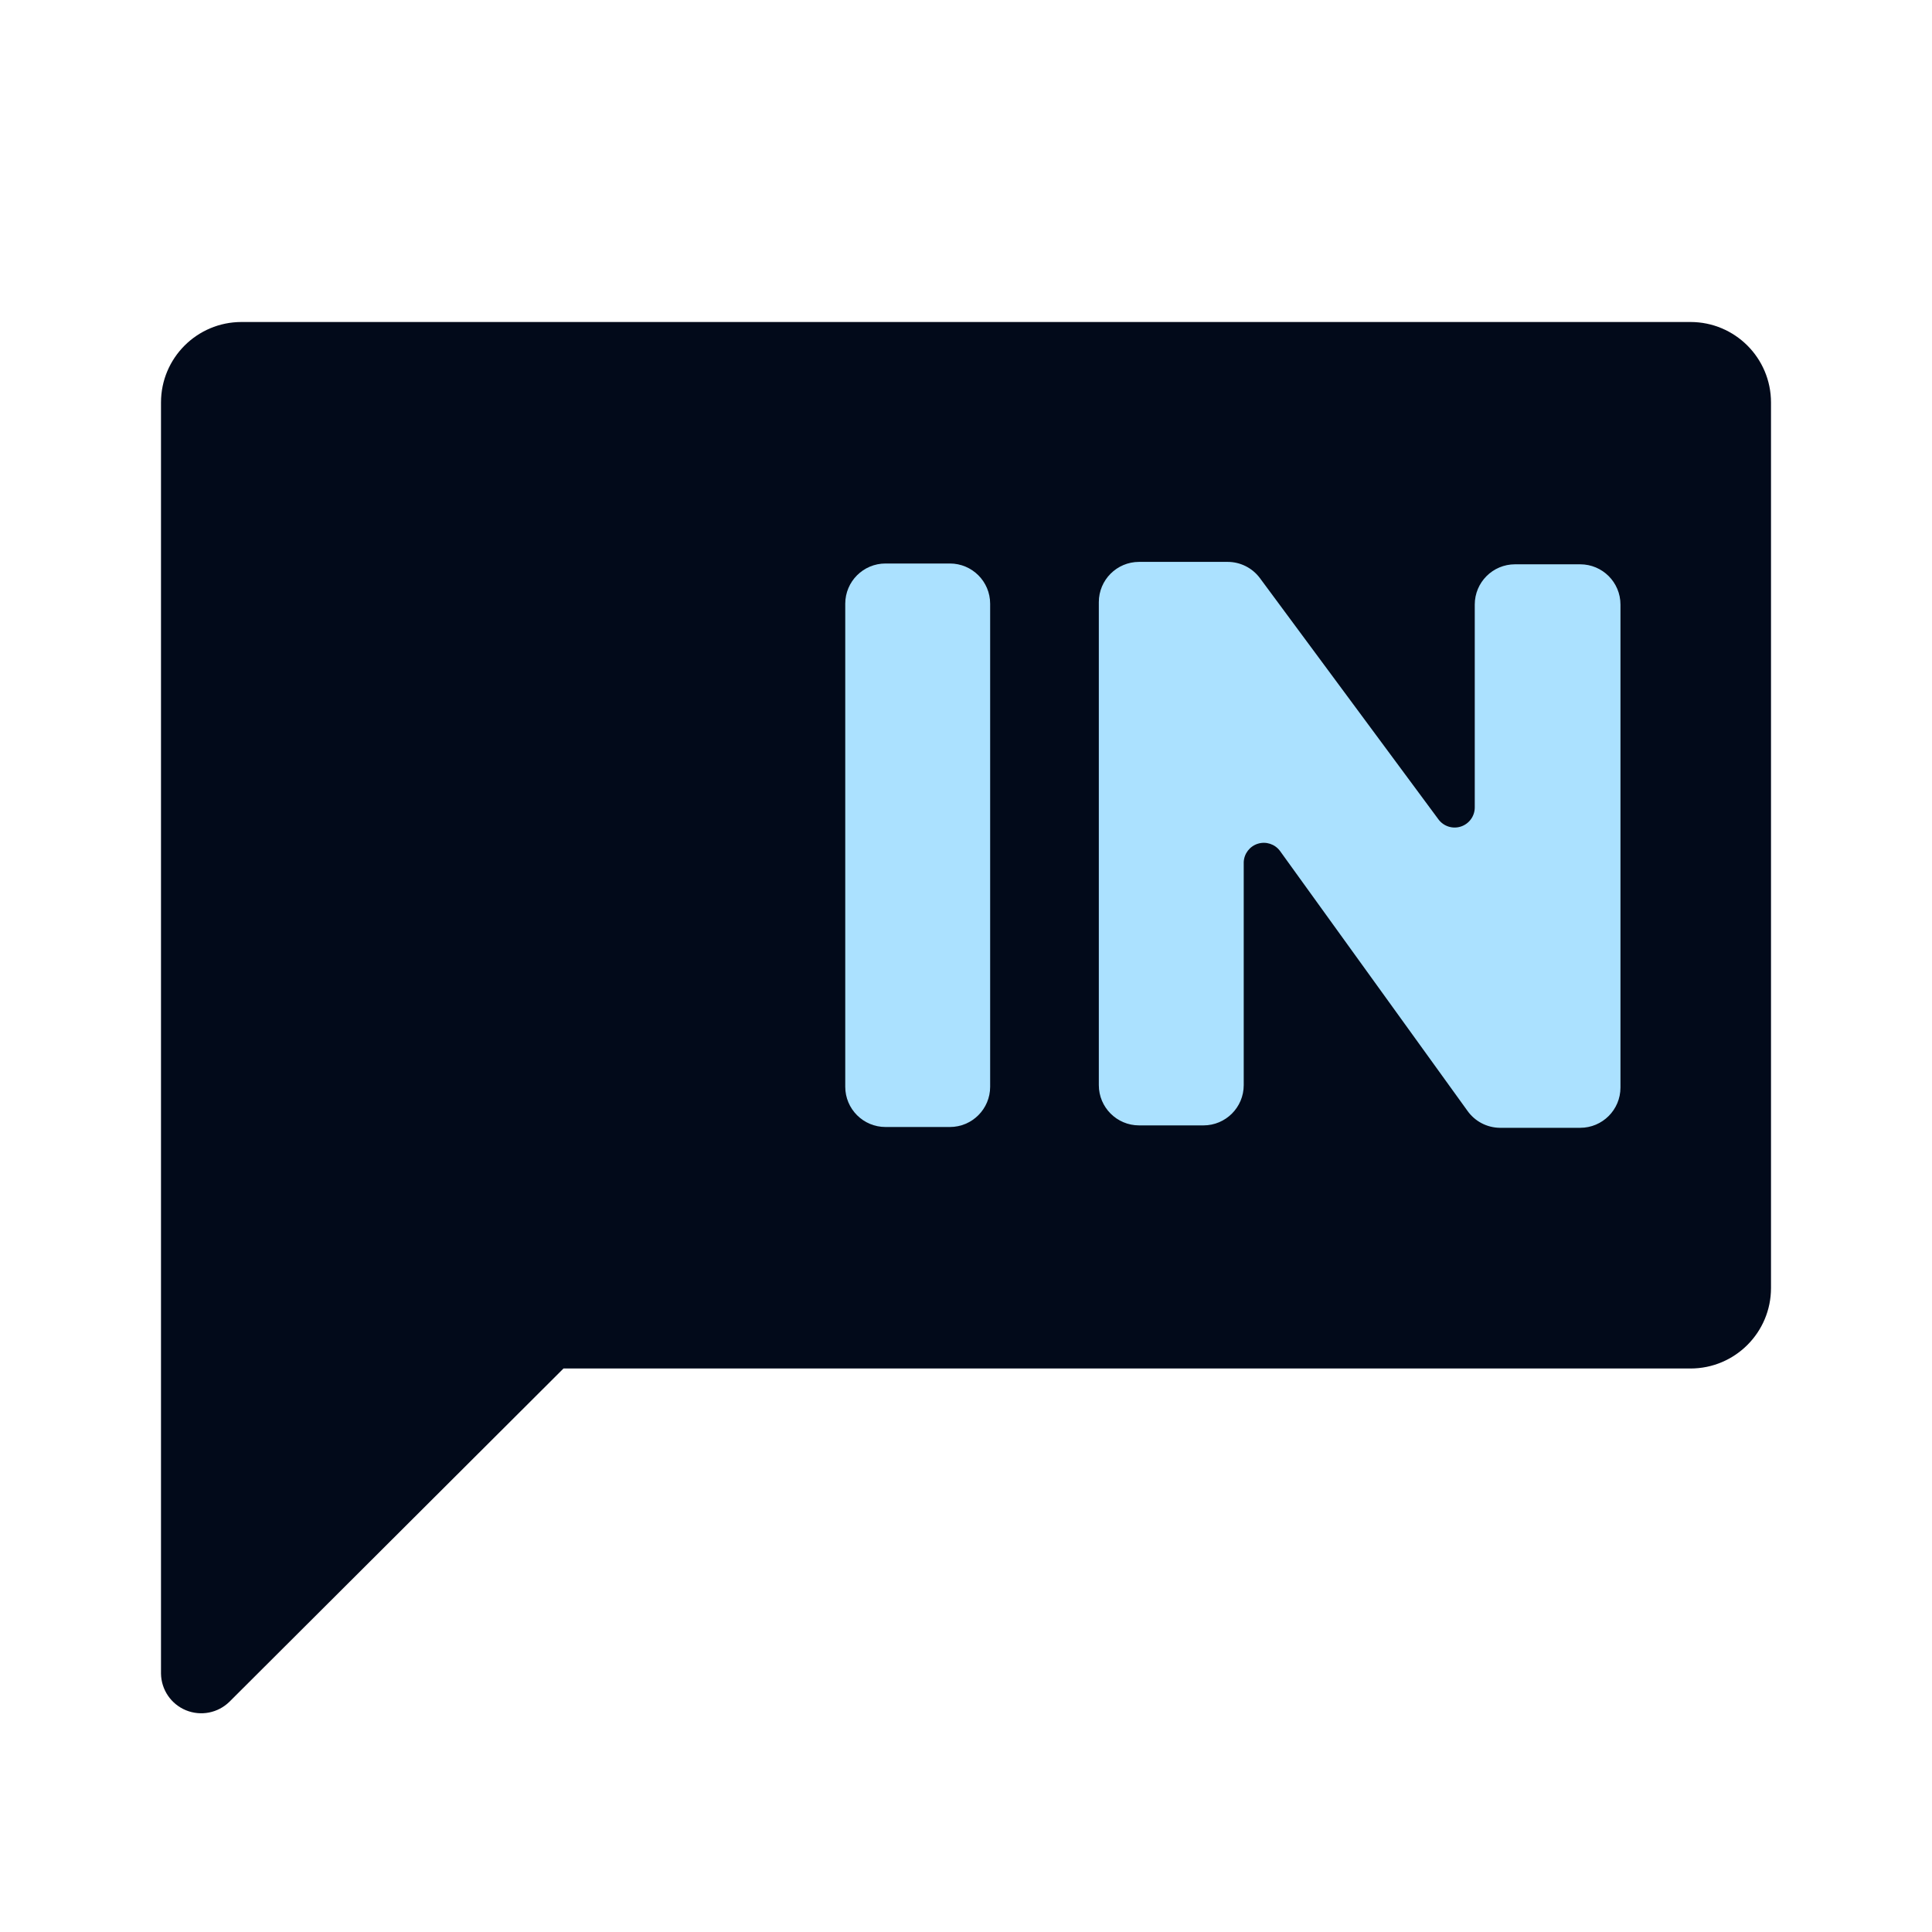
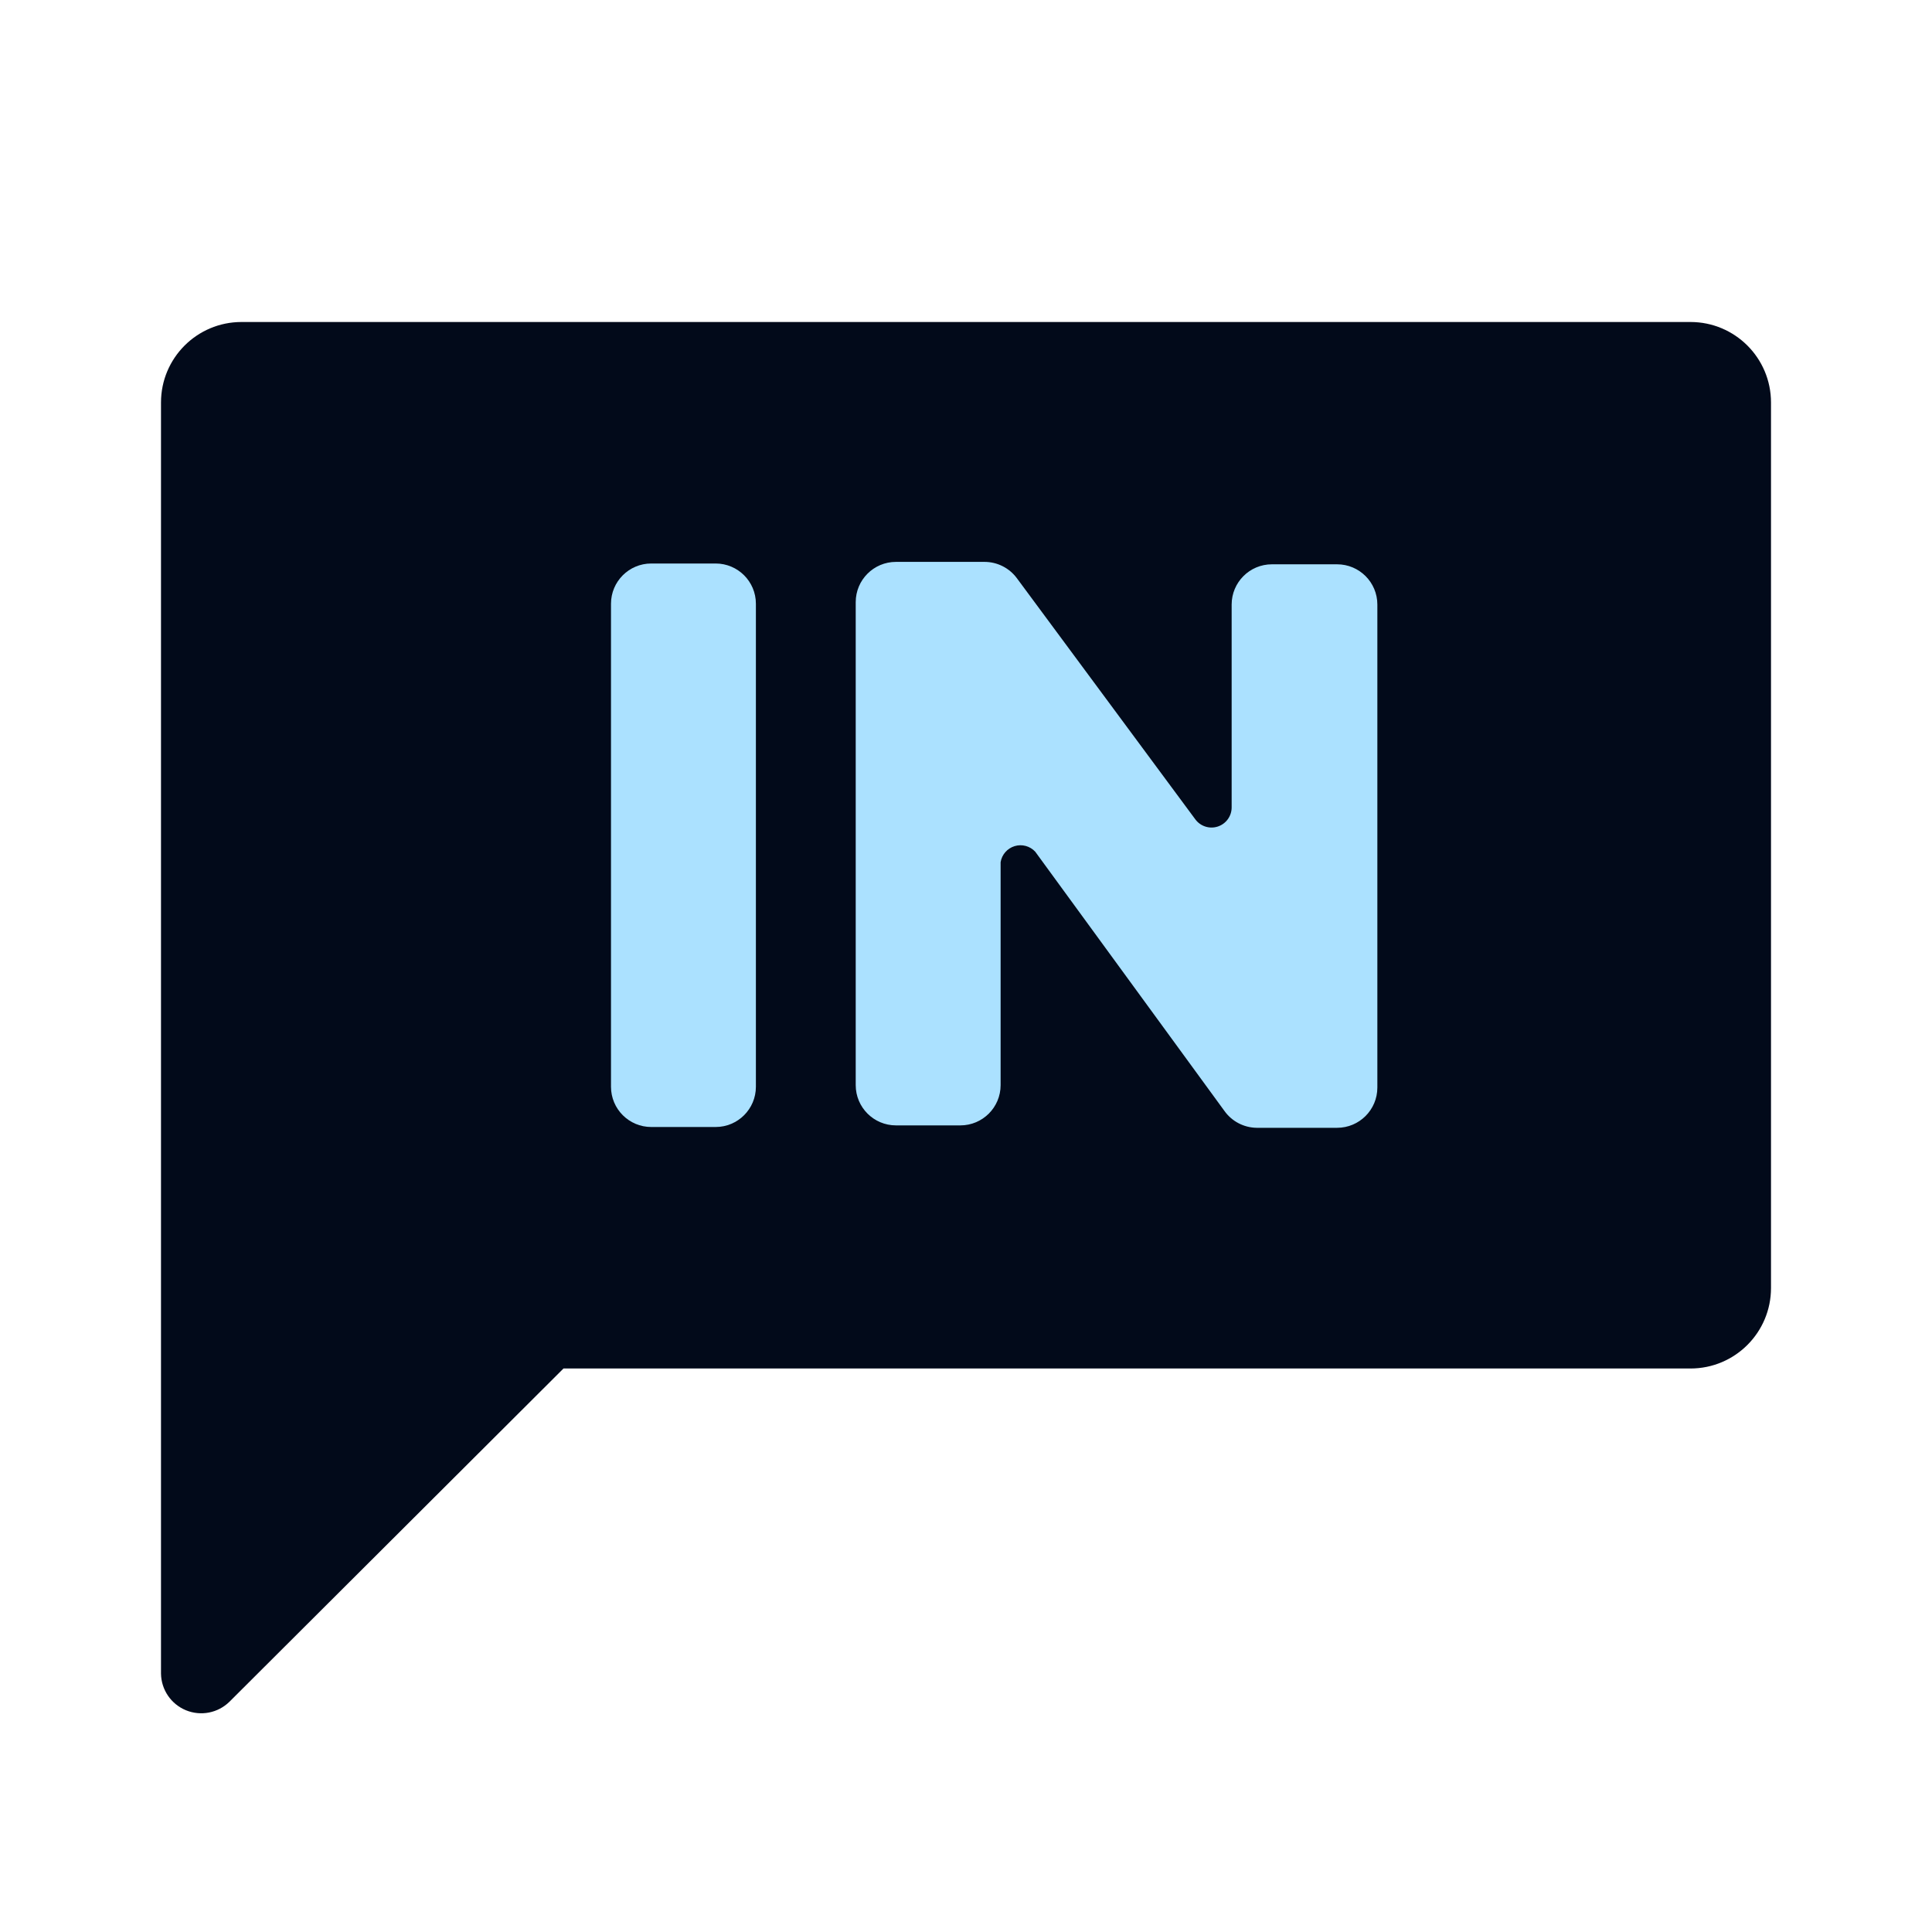
<svg xmlns="http://www.w3.org/2000/svg" viewBox="0 0 24 24">
  <defs>
    <style>
            .b {
            fill: #020a1a;
            }

            .c {
            fill: #abe1ff;
            }
        </style>
  </defs>
  <path class="b" d="M21,4H3A1,1,0,0,0,2,5V20.79a.5.5,0,0,0,.85.35L7,17H21a1,1,0,0,0,1-1V5A1,1,0,0,0,21,4Z" />
-   <path class="c" d="M11,7h.8a.5.5,0,0,1,.5.5v6a.5.5,0,0,1-.5.5H11a.5.5,0,0,1-.5-.5v-6A.5.5,0,0,1,11,7Z" />
-   <path class="c" d="M15.45,10.71v2.77a.5.5,0,0,1-.5.5h-.8a.5.5,0,0,1-.5-.5v-6a.5.5,0,0,1,.5-.5h1.1a.5.5,0,0,1,.4.2l2.22,3a.25.25,0,0,0,.45-.15V7.51a.5.5,0,0,1,.5-.5h.81a.5.5,0,0,1,.5.5v6a.5.5,0,0,1-.5.5h-1a.5.5,0,0,1-.4-.21L15.9,10.57A.25.25,0,0,0,15.45,10.71Z" />
+   <path class="c" d="M8.09,7h.8a.5.5,0,0,1,.5.5v6a.5.5,0,0,1-.5.5h-.8a.5.5,0,0,1-.5-.5v-6A.5.5,0,0,1,8.09,7Z" />
+   <path class="c" d="M12.43,10.71v2.77a.5.5,0,0,1-.5.5h-.8a.5.5,0,0,1-.5-.5v-6a.5.5,0,0,1,.5-.5h1.1a.5.5,0,0,1,.4.2l2.22,3a.25.25,0,0,0,.45-.15V7.51a.5.5,0,0,1,.5-.5h.81a.5.5,0,0,1,.5.5v6a.5.5,0,0,1-.5.5h-1a.5.5,0,0,1-.4-.21l-2.35-3.22A.25.25,0,0,0,12.43,10.71Z" />
</svg>
